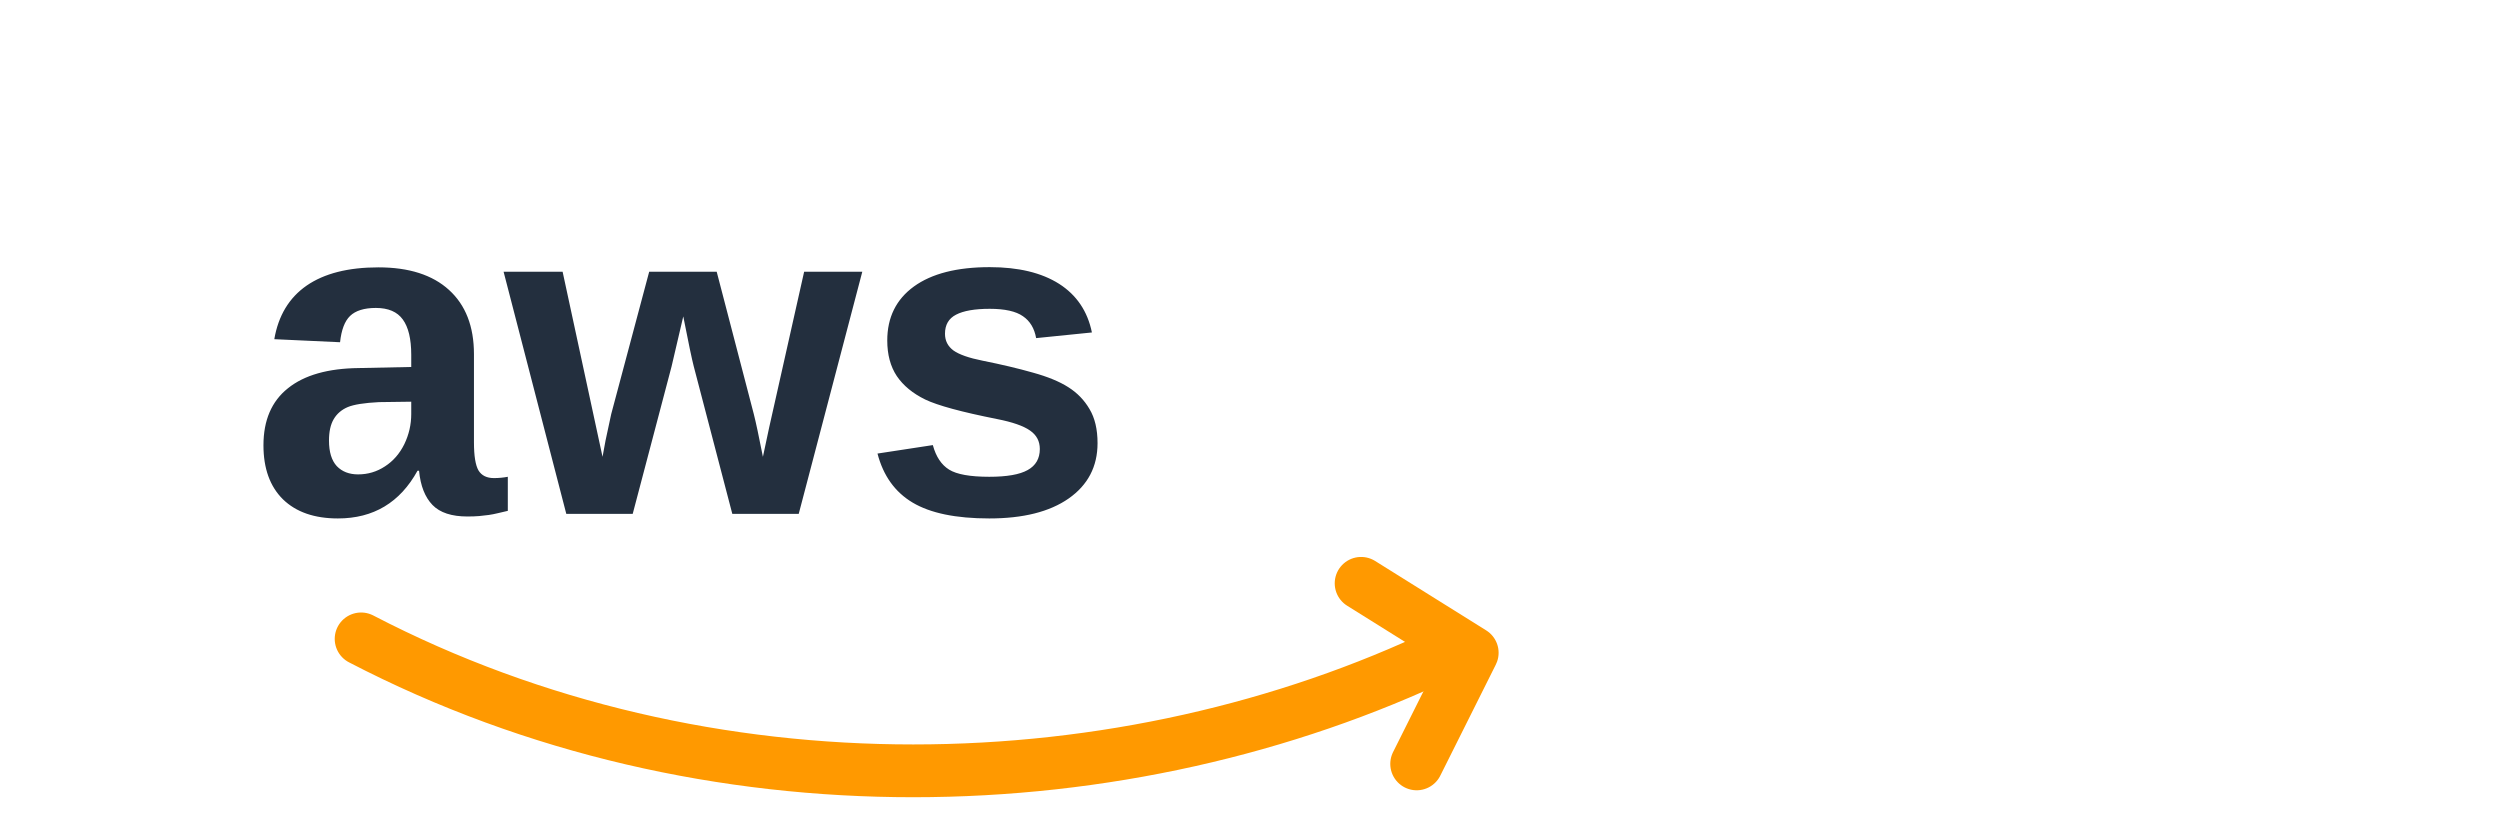
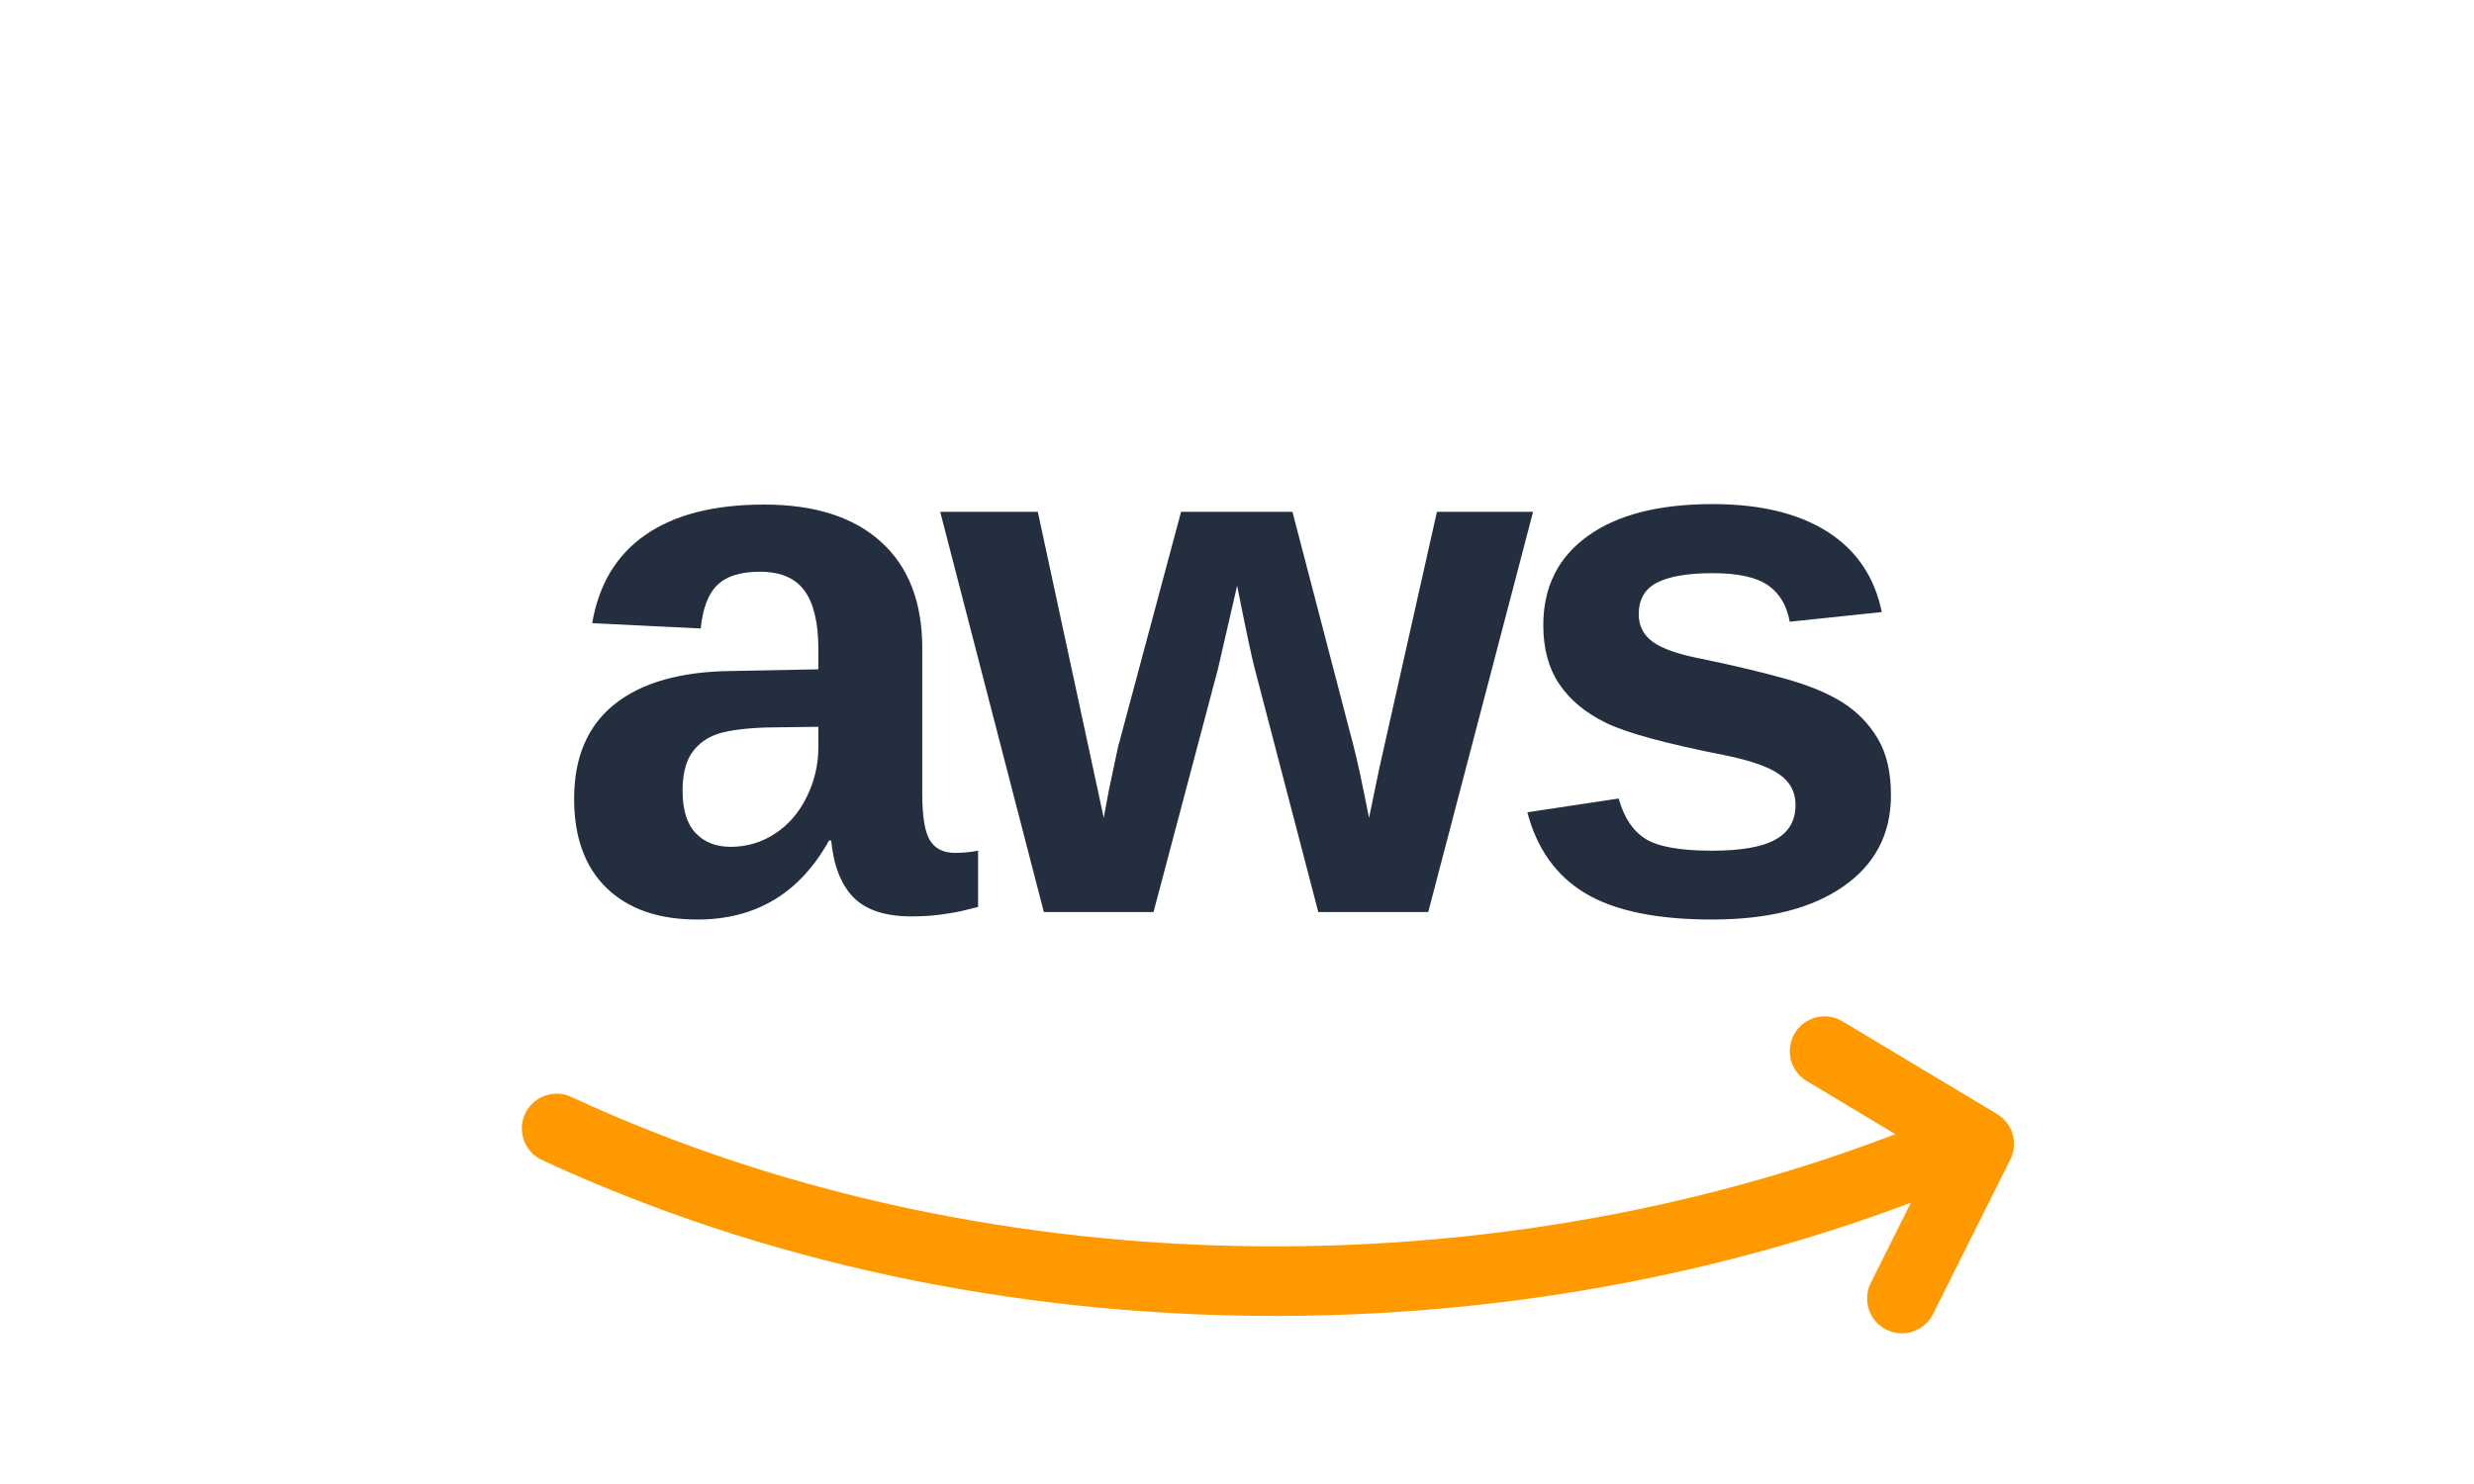
- <svg xmlns="http://www.w3.org/2000/svg" viewBox="0 0 180 60" role="img" aria-labelledby="t">
-   <g transform="translate(18 8)">
-     <text x="0" y="29" fill="#232F3E" font-family="Arial,Helvetica,sans-serif" font-size="33" font-weight="700">aws</text>
-     <path d="M8 38c25 13 55 12 78 1" fill="none" stroke="#FF9900" stroke-width="3.8" stroke-linecap="round" />
-     <path d="m80 34 8 5-4 8" fill="none" stroke="#FF9900" stroke-width="3.8" stroke-linecap="round" stroke-linejoin="round" />
+ <svg xmlns="http://www.w3.org/2000/svg" viewBox="0 0 160 96" role="img" aria-labelledby="t d">
+   <g transform="translate(22 12)">
+     <text x="58" y="47" text-anchor="middle" fill="#232F3E" font-family="Arial, Helvetica, sans-serif" font-size="49" font-weight="700" letter-spacing="-2">aws</text>
+     <path d="M14 61c28 13 63 13 91 1" fill="none" stroke="#FF9900" stroke-width="4.5" stroke-linecap="round" />
+     <path d="M96 56l10 6-5 10" fill="none" stroke="#FF9900" stroke-width="4.5" stroke-linecap="round" stroke-linejoin="round" />
  </g>
</svg>
